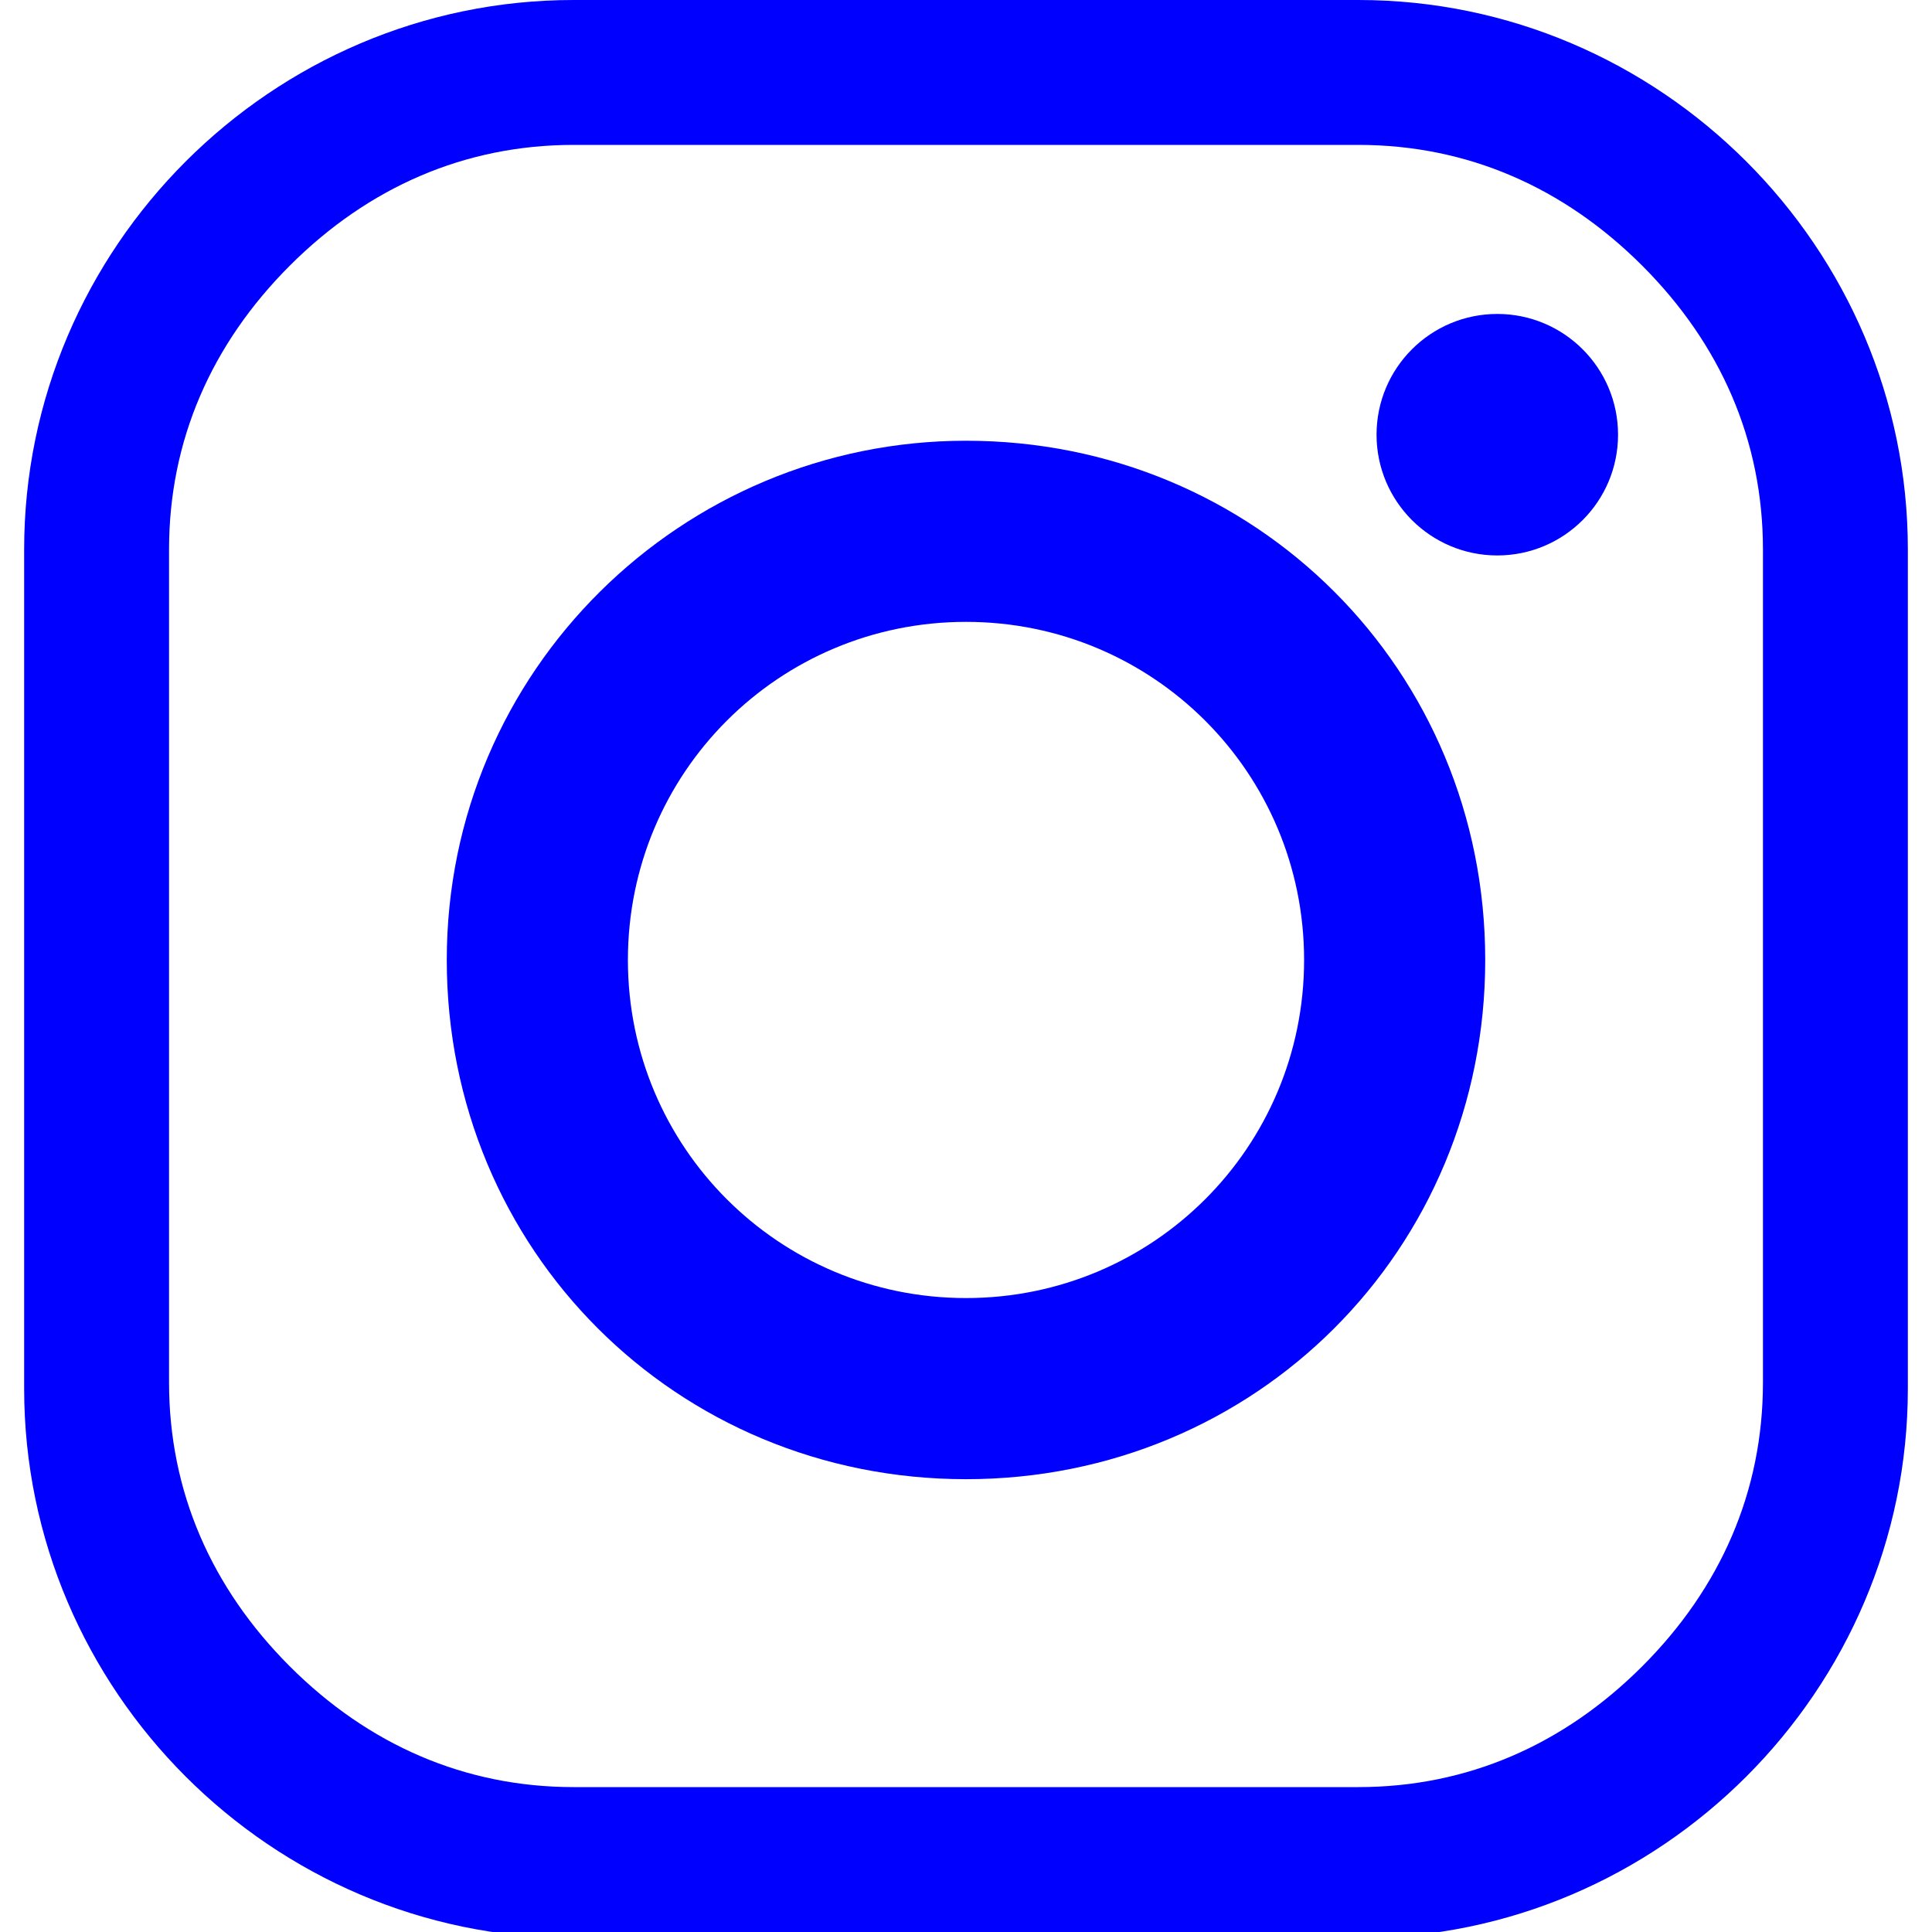
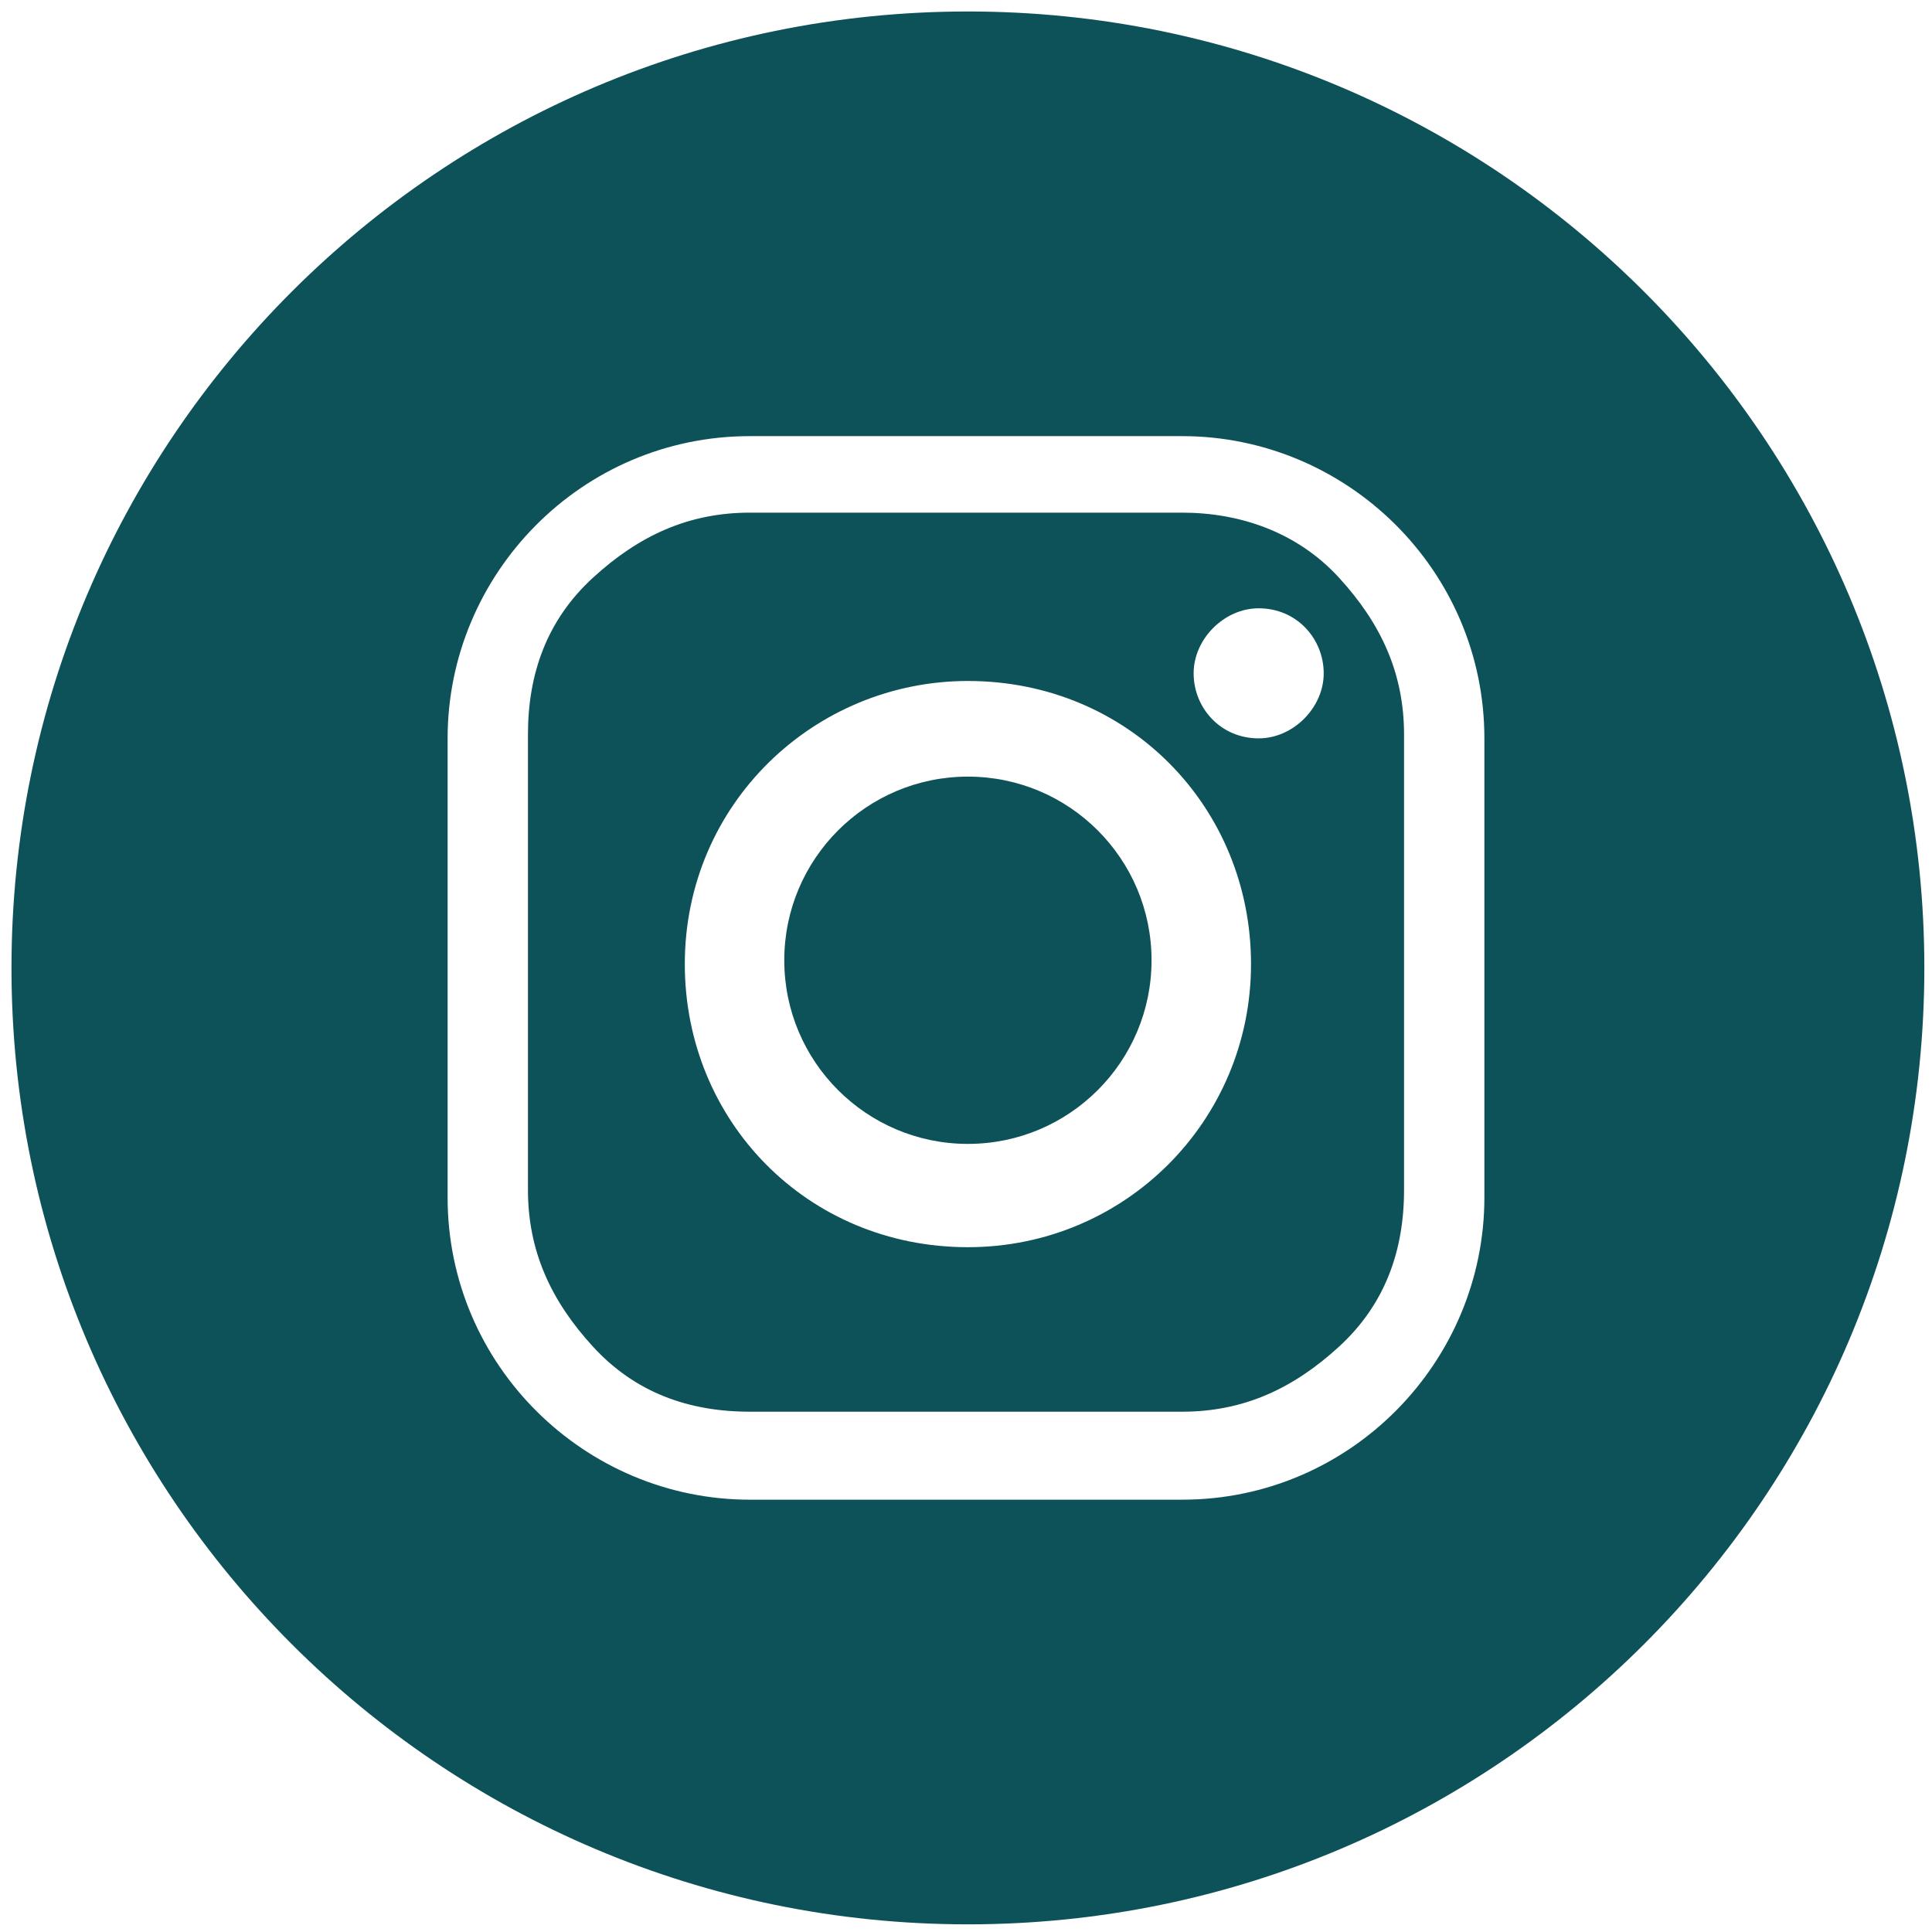
- <svg xmlns="http://www.w3.org/2000/svg" version="1.1" id="Layer_1" x="0px" y="0px" viewBox="0 0 32 32" style="enable-background:new 0 0 32 32;" xml:space="preserve">
-   <style type="text/css">
- 	.st0{fill:#0000FF;}
- </style>
-   <g>
-     <path class="st0" d="M22.5,0h-13c-5,0-9.1,4.1-9.1,9.1v13.9c0,5,4.1,9.1,9.1,9.1h13c5,0,9.1-4.1,9.1-9.1V9.1   C31.6,4.1,27.5,0,22.5,0z M29.2,22.9c0,1.8-0.7,3.4-2,4.7c-1.3,1.3-2.9,2-4.7,2h-13c-1.8,0-3.4-0.7-4.7-2c-1.3-1.3-2-2.9-2-4.7V9.1   c0-1.8,0.7-3.4,2-4.7s2.9-2,4.7-2h13c1.8,0,3.4,0.7,4.7,2c1.3,1.3,2,2.9,2,4.7V22.9z" />
-     <path class="st0" d="M16,7.3c-4.7,0-8.6,3.8-8.6,8.6s3.8,8.6,8.6,8.6s8.6-3.8,8.6-8.6S20.8,7.3,16,7.3z M16,21.5   c-3.1,0-5.6-2.5-5.6-5.6c0-3.1,2.5-5.6,5.6-5.6s5.6,2.5,5.6,5.6C21.6,19,19.1,21.5,16,21.5z" />
-     <circle class="st0" cx="24.8" cy="7.2" r="2" />
-   </g>
+ <svg xmlns="http://www.w3.org/2000/svg" version="1.1" id="Layer_1" x="0" y="0" viewBox="0 0 50.5 50.5" xml:space="preserve">
+   <style>.st0{fill:#0d5259}</style>
+   <path class="st0" d="M30.9 13.4H19.6c-1.6 0-2.9.6-4.1 1.7s-1.7 2.5-1.7 4.1v11.9c0 1.6.6 2.9 1.7 4.1s2.5 1.7 4.1 1.7h11.3c1.6 0 2.9-.6 4.1-1.7s1.7-2.5 1.7-4.1V19.2c0-1.6-.6-2.9-1.7-4.1s-2.6-1.7-4.1-1.7zm-5.6 19.2c-4.2 0-7.4-3.3-7.4-7.4 0-4.2 3.4-7.4 7.4-7.4 4.2 0 7.4 3.3 7.4 7.4 0 4.1-3.3 7.4-7.4 7.4zm7.6-13.3c-1 0-1.7-.8-1.7-1.7s.8-1.7 1.7-1.7c1 0 1.7.8 1.7 1.7s-.8 1.7-1.7 1.7z" />
+   <circle class="st0" cx="25.3" cy="25.1" r="4.8" />
+   <path class="st0" d="M25.3.3C11.5.3.3 11.5.3 25.3s11.2 25 25 25 25-11.2 25-25-11.2-25-25-25zm13.5 31c0 4.3-3.5 7.9-7.9 7.9H19.6c-4.3 0-7.9-3.5-7.9-7.9v-12c0-4.3 3.5-7.9 7.9-7.9h11.3c4.3 0 7.9 3.5 7.9 7.9v12z" />
</svg>
